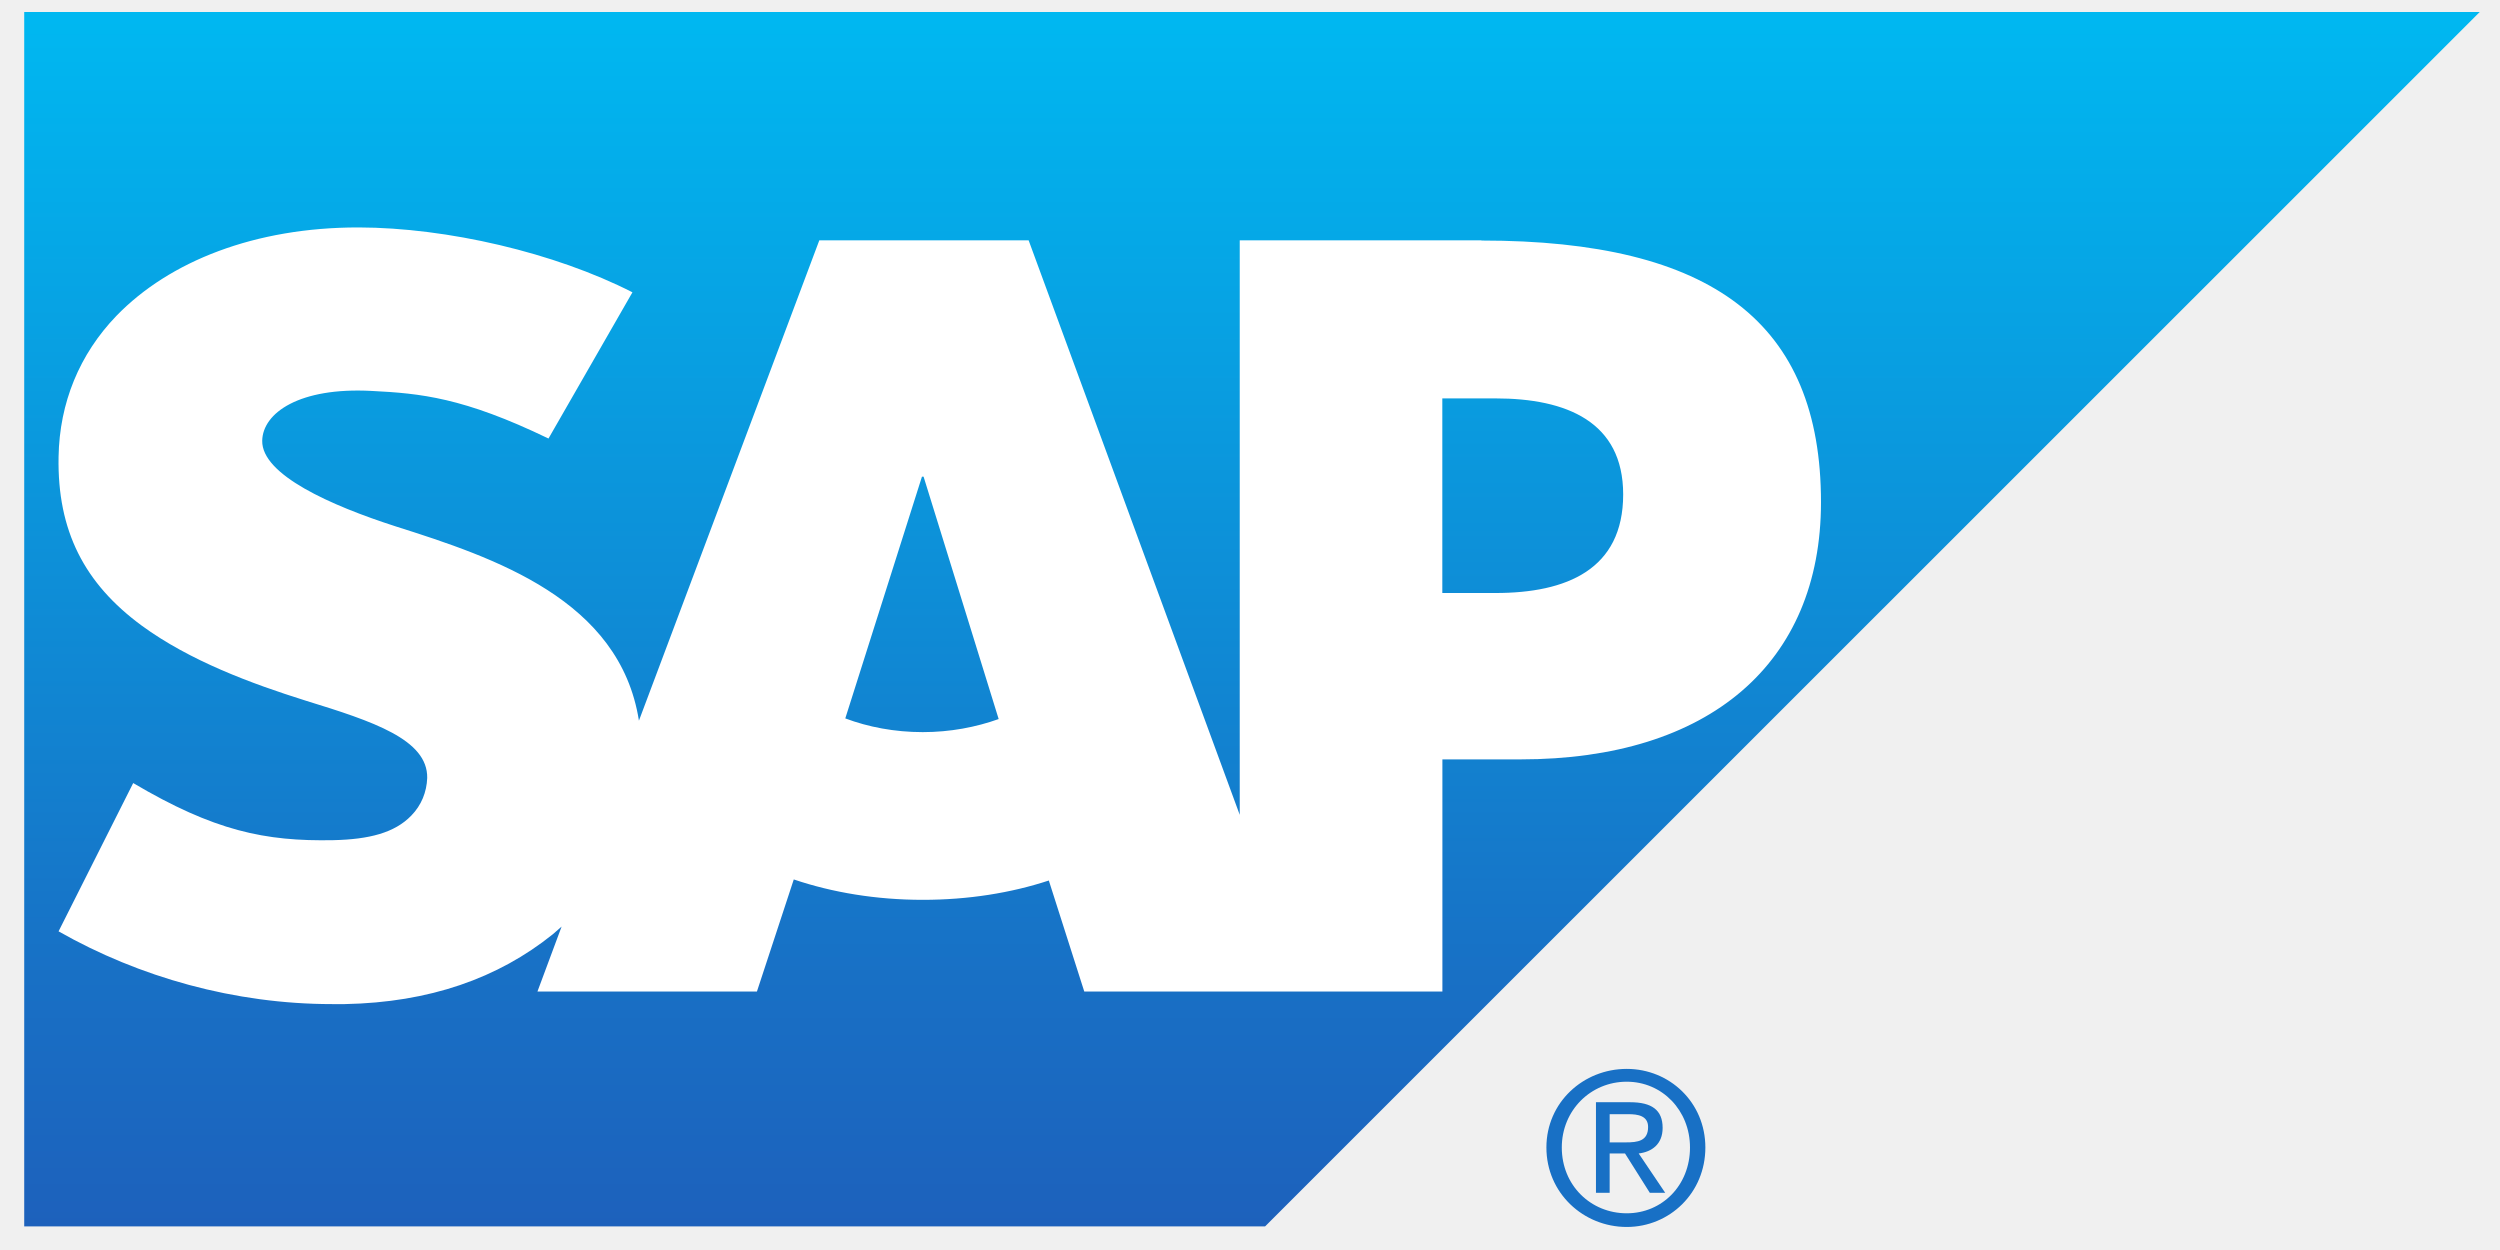
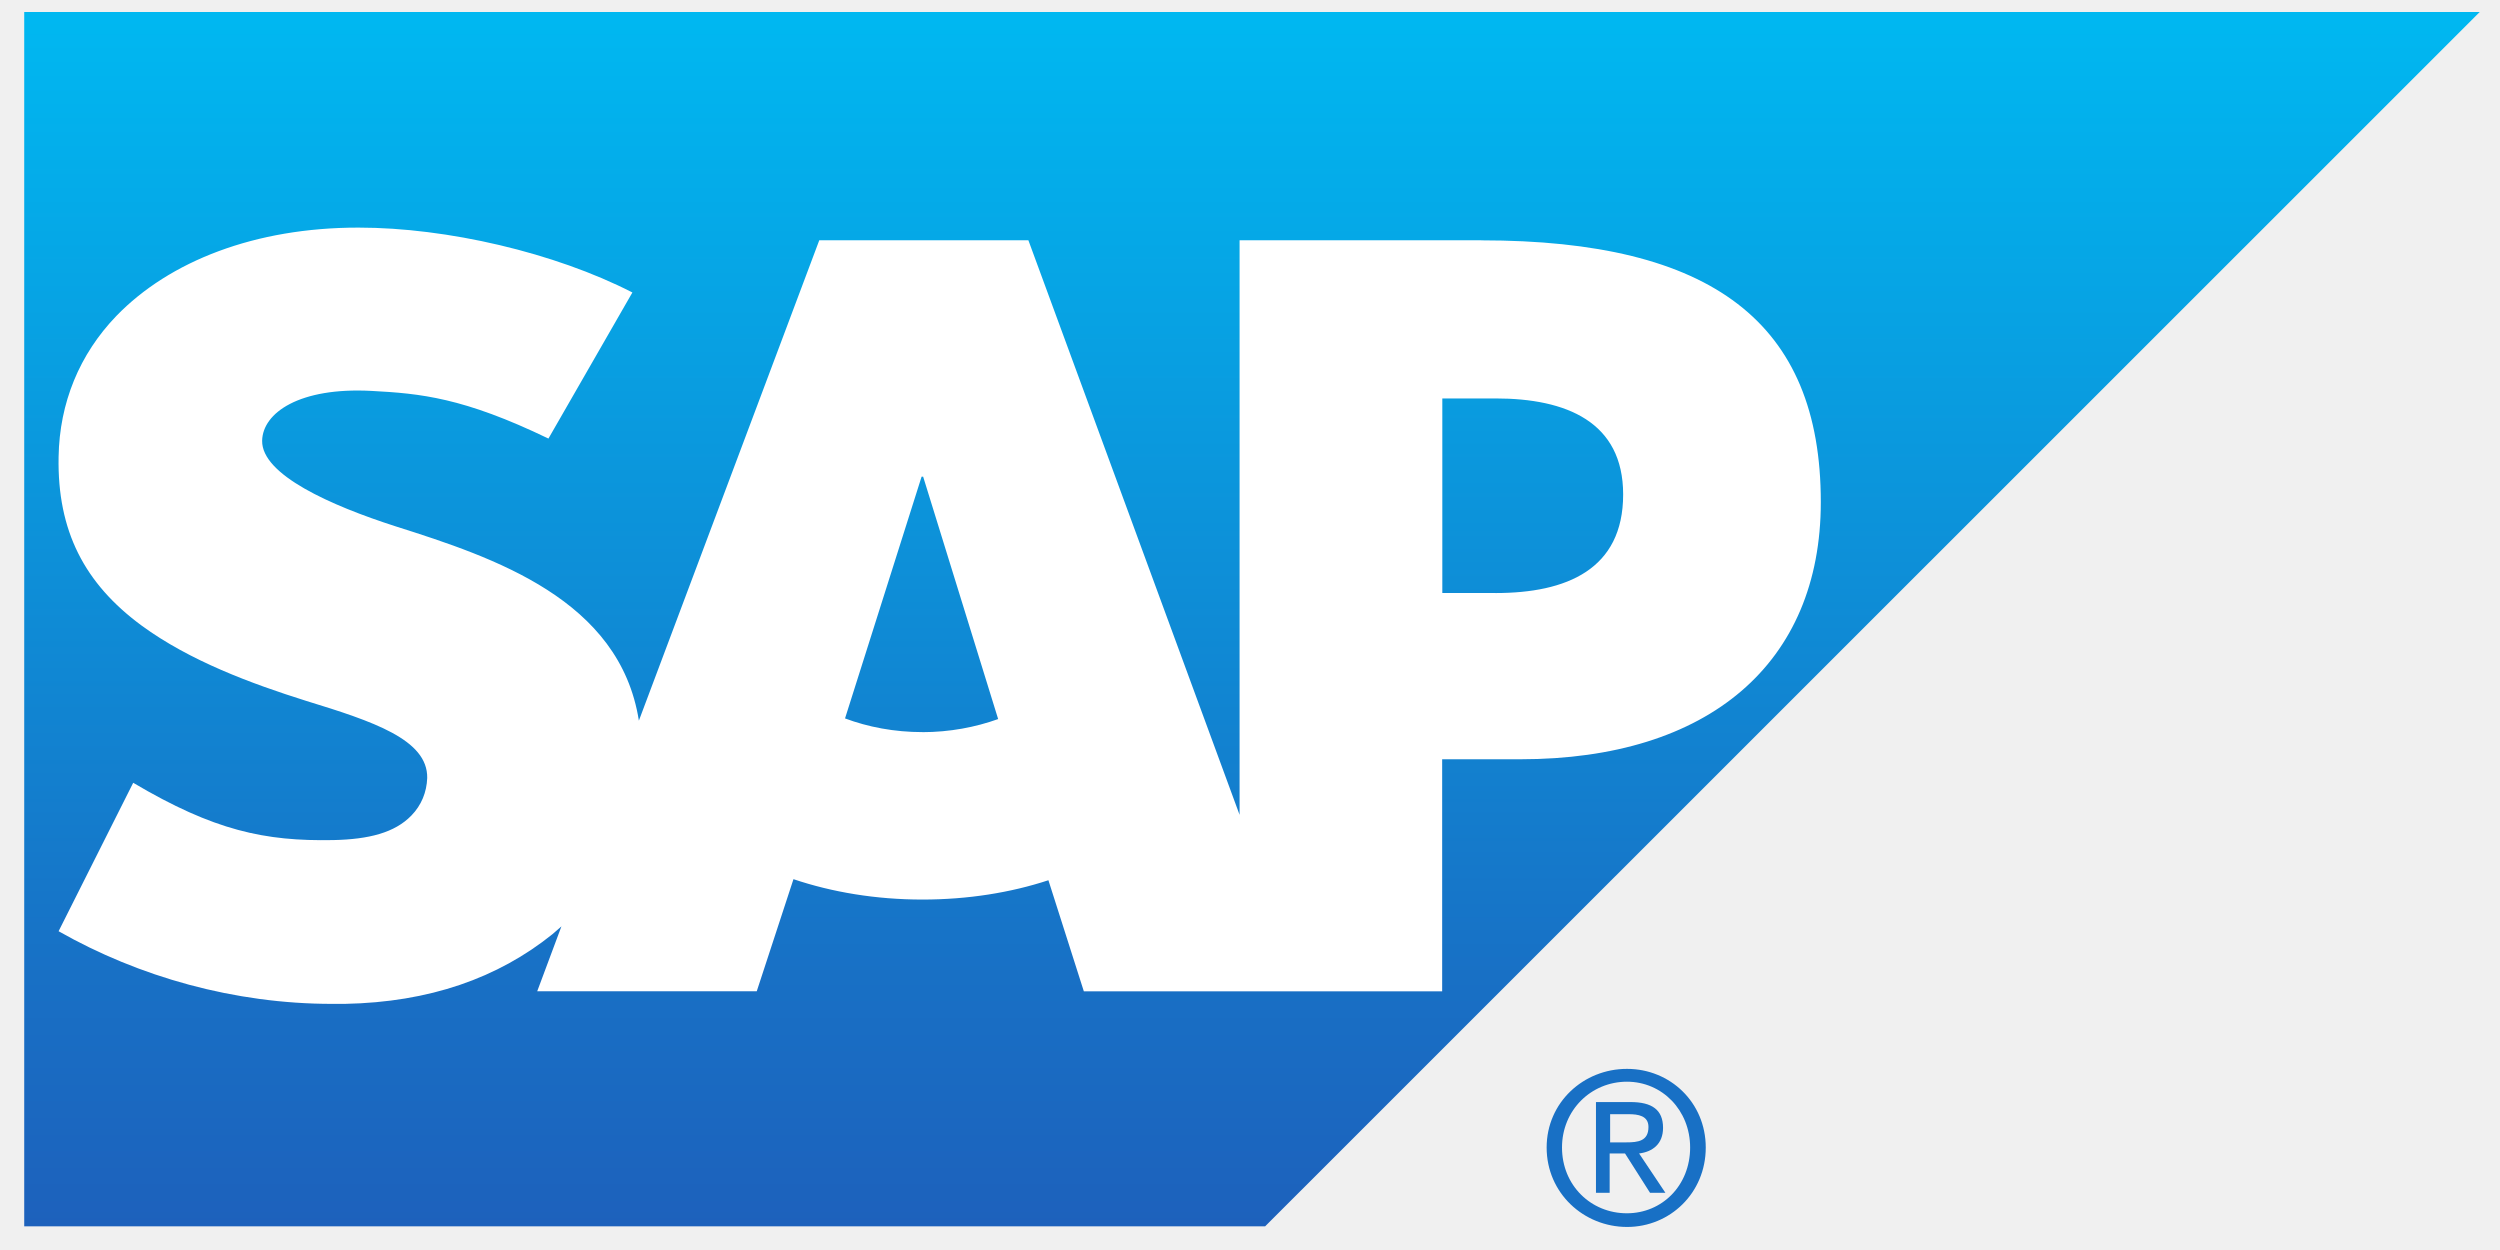
- <svg xmlns="http://www.w3.org/2000/svg" width="96px" height="48px" viewBox="0 0 96 48" version="1.1">
+ <svg xmlns="http://www.w3.org/2000/svg" width="96" height="48" viewBox="0 0 96 48">
  <defs>
-     <linearGradient x1="49.965%" y1="0.054%" x2="49.965%" y2="100.004%" id="linearGradient-1">
+     <linearGradient id="a" x1="49.965%" x2="49.965%" y1=".054%" y2="100.004%">
      <stop stop-color="#00B8F1" offset="0%" />
      <stop stop-color="#06A5E5" offset="21.986%" />
      <stop stop-color="#06A5E5" offset="21.986%" />
      <stop stop-color="#1870C5" offset="79.431%" />
      <stop stop-color="#1D61BC" offset="100%" />
    </linearGradient>
  </defs>
-   <g id="Page-1" stroke="none" stroke-width="1" fill="none" fill-rule="evenodd">
-     <g id="MCFC-Hack-Holding---iPad-Landscape" transform="translate(-488, -6532)">
-       <g id="Footer" transform="translate(0, 6326.971)">
-         <g id="partner-logogs" transform="translate(71, 199)">
-           <g id="SAP_2011_logo" transform="translate(417.9299, 6.485294)">
-             <g id="svg5220">
-               <polygon id="path3060" fill="url(#linearGradient-1)" points="0 0 0 46.636 47.65 46.636 94.291 0.005 94.291 0.005 0 0.005" />
-               <path d="M60.355,41.869 L60.355,45.347 L60.881,45.347 L60.881,43.837 L61.471,43.837 L62.423,45.347 L63.014,45.347 L61.996,43.837 C62.505,43.775 62.915,43.479 62.915,42.853 C62.915,42.167 62.496,41.869 61.668,41.869 L60.355,41.869 L60.355,41.869 Z M60.881,42.328 L61.603,42.328 C61.958,42.328 62.357,42.386 62.357,42.82 C62.357,43.363 61.953,43.411 61.504,43.411 L60.881,43.411 L60.881,42.328 L60.881,42.328 Z M61.537,40.589 C59.871,40.589 58.452,41.872 58.452,43.608 C58.452,45.356 59.871,46.659 61.537,46.659 C63.18,46.659 64.556,45.356 64.556,43.608 C64.556,41.872 63.18,40.589 61.537,40.589 L61.537,40.589 Z M61.537,41.081 C62.896,41.081 63.966,42.179 63.966,43.608 C63.966,45.061 62.896,46.134 61.537,46.134 C60.155,46.134 59.043,45.061 59.043,43.608 C59.043,42.179 60.155,41.081 61.537,41.081 L61.537,41.081 Z" id="path5384" fill="#1870C5" />
-               <path d="M56.499,22.315 L54.455,22.315 L54.455,14.842 L56.499,14.842 C59.228,14.842 61.4,15.741 61.4,18.53 C61.4,21.412 59.228,22.315 56.499,22.315 M34.502,27.657 C33.42,27.657 32.406,27.46 31.529,27.13 L34.473,17.848 L34.536,17.848 L37.419,27.155 C36.55,27.466 35.562,27.657 34.505,27.657 M55.957,8.771 L46.676,8.771 L46.676,30.834 L38.569,8.771 L30.532,8.771 L23.605,27.217 C22.873,22.568 18.056,20.958 14.268,19.758 C11.772,18.955 9.115,17.774 9.139,16.467 C9.16,15.398 10.566,14.407 13.34,14.555 C15.209,14.65 16.858,14.801 20.132,16.383 L23.356,10.768 C20.369,9.242 16.23,8.284 12.844,8.277 L12.823,8.277 C8.873,8.277 5.582,9.564 3.54,11.672 C2.121,13.146 1.354,15.011 1.319,17.087 C1.267,19.93 2.314,21.948 4.505,23.562 C6.36,24.921 8.726,25.795 10.816,26.451 C13.395,27.245 15.499,27.939 15.475,29.419 C15.454,29.958 15.254,30.463 14.864,30.862 C14.222,31.528 13.236,31.775 11.872,31.806 C9.242,31.858 7.292,31.449 4.185,29.613 L1.319,35.307 C4.416,37.07 8.083,38.101 11.825,38.101 L12.309,38.101 C15.564,38.038 18.194,37.109 20.296,35.421 L20.636,35.124 L19.708,37.618 L28.136,37.618 L29.551,33.314 C31.032,33.815 32.719,34.097 34.504,34.097 C36.247,34.097 37.89,33.834 39.345,33.355 L40.706,37.618 L54.458,37.618 L54.458,28.704 L57.458,28.704 C64.705,28.704 68.996,25.016 68.996,18.828 C68.996,11.94 64.829,8.78 55.956,8.78" id="path3100" fill="#FFFFFF" />
-             </g>
-           </g>
-         </g>
-       </g>
-     </g>
+   <g fill="none" fill-rule="evenodd">
+     <path fill="url(#a)" d="M0 0v46.636h47.65L94.29.006H0" transform="translate(.93 .456)" />
+     <path fill="#1870C5" d="M61.285 42.325v3.478h.526v-1.51h.59l.96 1.51h.59l-1.01-1.51c.51-.062.92-.358.92-.984 0-.69-.42-.99-1.25-.99h-1.32zm.526.46h.73c.36 0 .76.057.76.49 0 .544-.4.592-.85.592h-.622v-1.083zm.66-1.74c-1.66 0-3.08 1.283-3.08 3.02 0 1.747 1.42 3.05 3.09 3.05 1.647 0 3.02-1.303 3.02-3.05 0-1.737-1.373-3.02-3.02-3.02zm0 .492c1.36 0 2.43 1.098 2.43 2.527 0 1.453-1.07 2.526-2.43 2.526-1.38 0-2.49-1.073-2.49-2.526 0-1.43 1.11-2.527 2.5-2.527z" />
+     <path fill="#FFF" d="M57.43 22.77h-2.045V15.3h2.044c2.72 0 4.9.9 4.9 3.688 0 2.882-2.18 3.785-4.9 3.785m-22 5.34c-1.09 0-2.1-.196-2.98-.526l2.94-9.282h.06l2.88 9.307c-.87.312-1.86.503-2.918.503M56.88 9.227H47.6V31.29L39.49 9.227h-8.03l-6.927 18.446c-.732-4.65-5.55-6.26-9.337-7.46-2.496-.802-5.153-1.983-5.13-3.29.022-1.07 1.428-2.06 4.202-1.912 1.87.1 3.518.25 6.792 1.83l3.224-5.61C21.3 9.7 17.16 8.74 13.774 8.74h-.02c-3.95 0-7.242 1.282-9.284 3.39-1.42 1.474-2.186 3.34-2.22 5.415-.053 2.843.994 4.86 3.185 6.475 1.855 1.36 4.22 2.232 6.31 2.89 2.58.792 4.684 1.486 4.66 2.966-.02.54-.22 1.044-.61 1.443-.643.66-1.63.91-2.993.94-2.63.05-4.58-.36-7.687-2.2l-2.865 5.7c3.096 1.76 6.763 2.79 10.505 2.79h.484c3.25-.063 5.88-.99 7.98-2.68l.34-.297-.93 2.493h8.43l1.41-4.305c1.48.5 3.17.783 4.95.783 1.74 0 3.383-.263 4.84-.742l1.36 4.265h13.76v-8.91h3c7.245 0 11.54-3.69 11.54-9.877 0-6.89-4.17-10.05-13.04-10.05" />
  </g>
</svg>
